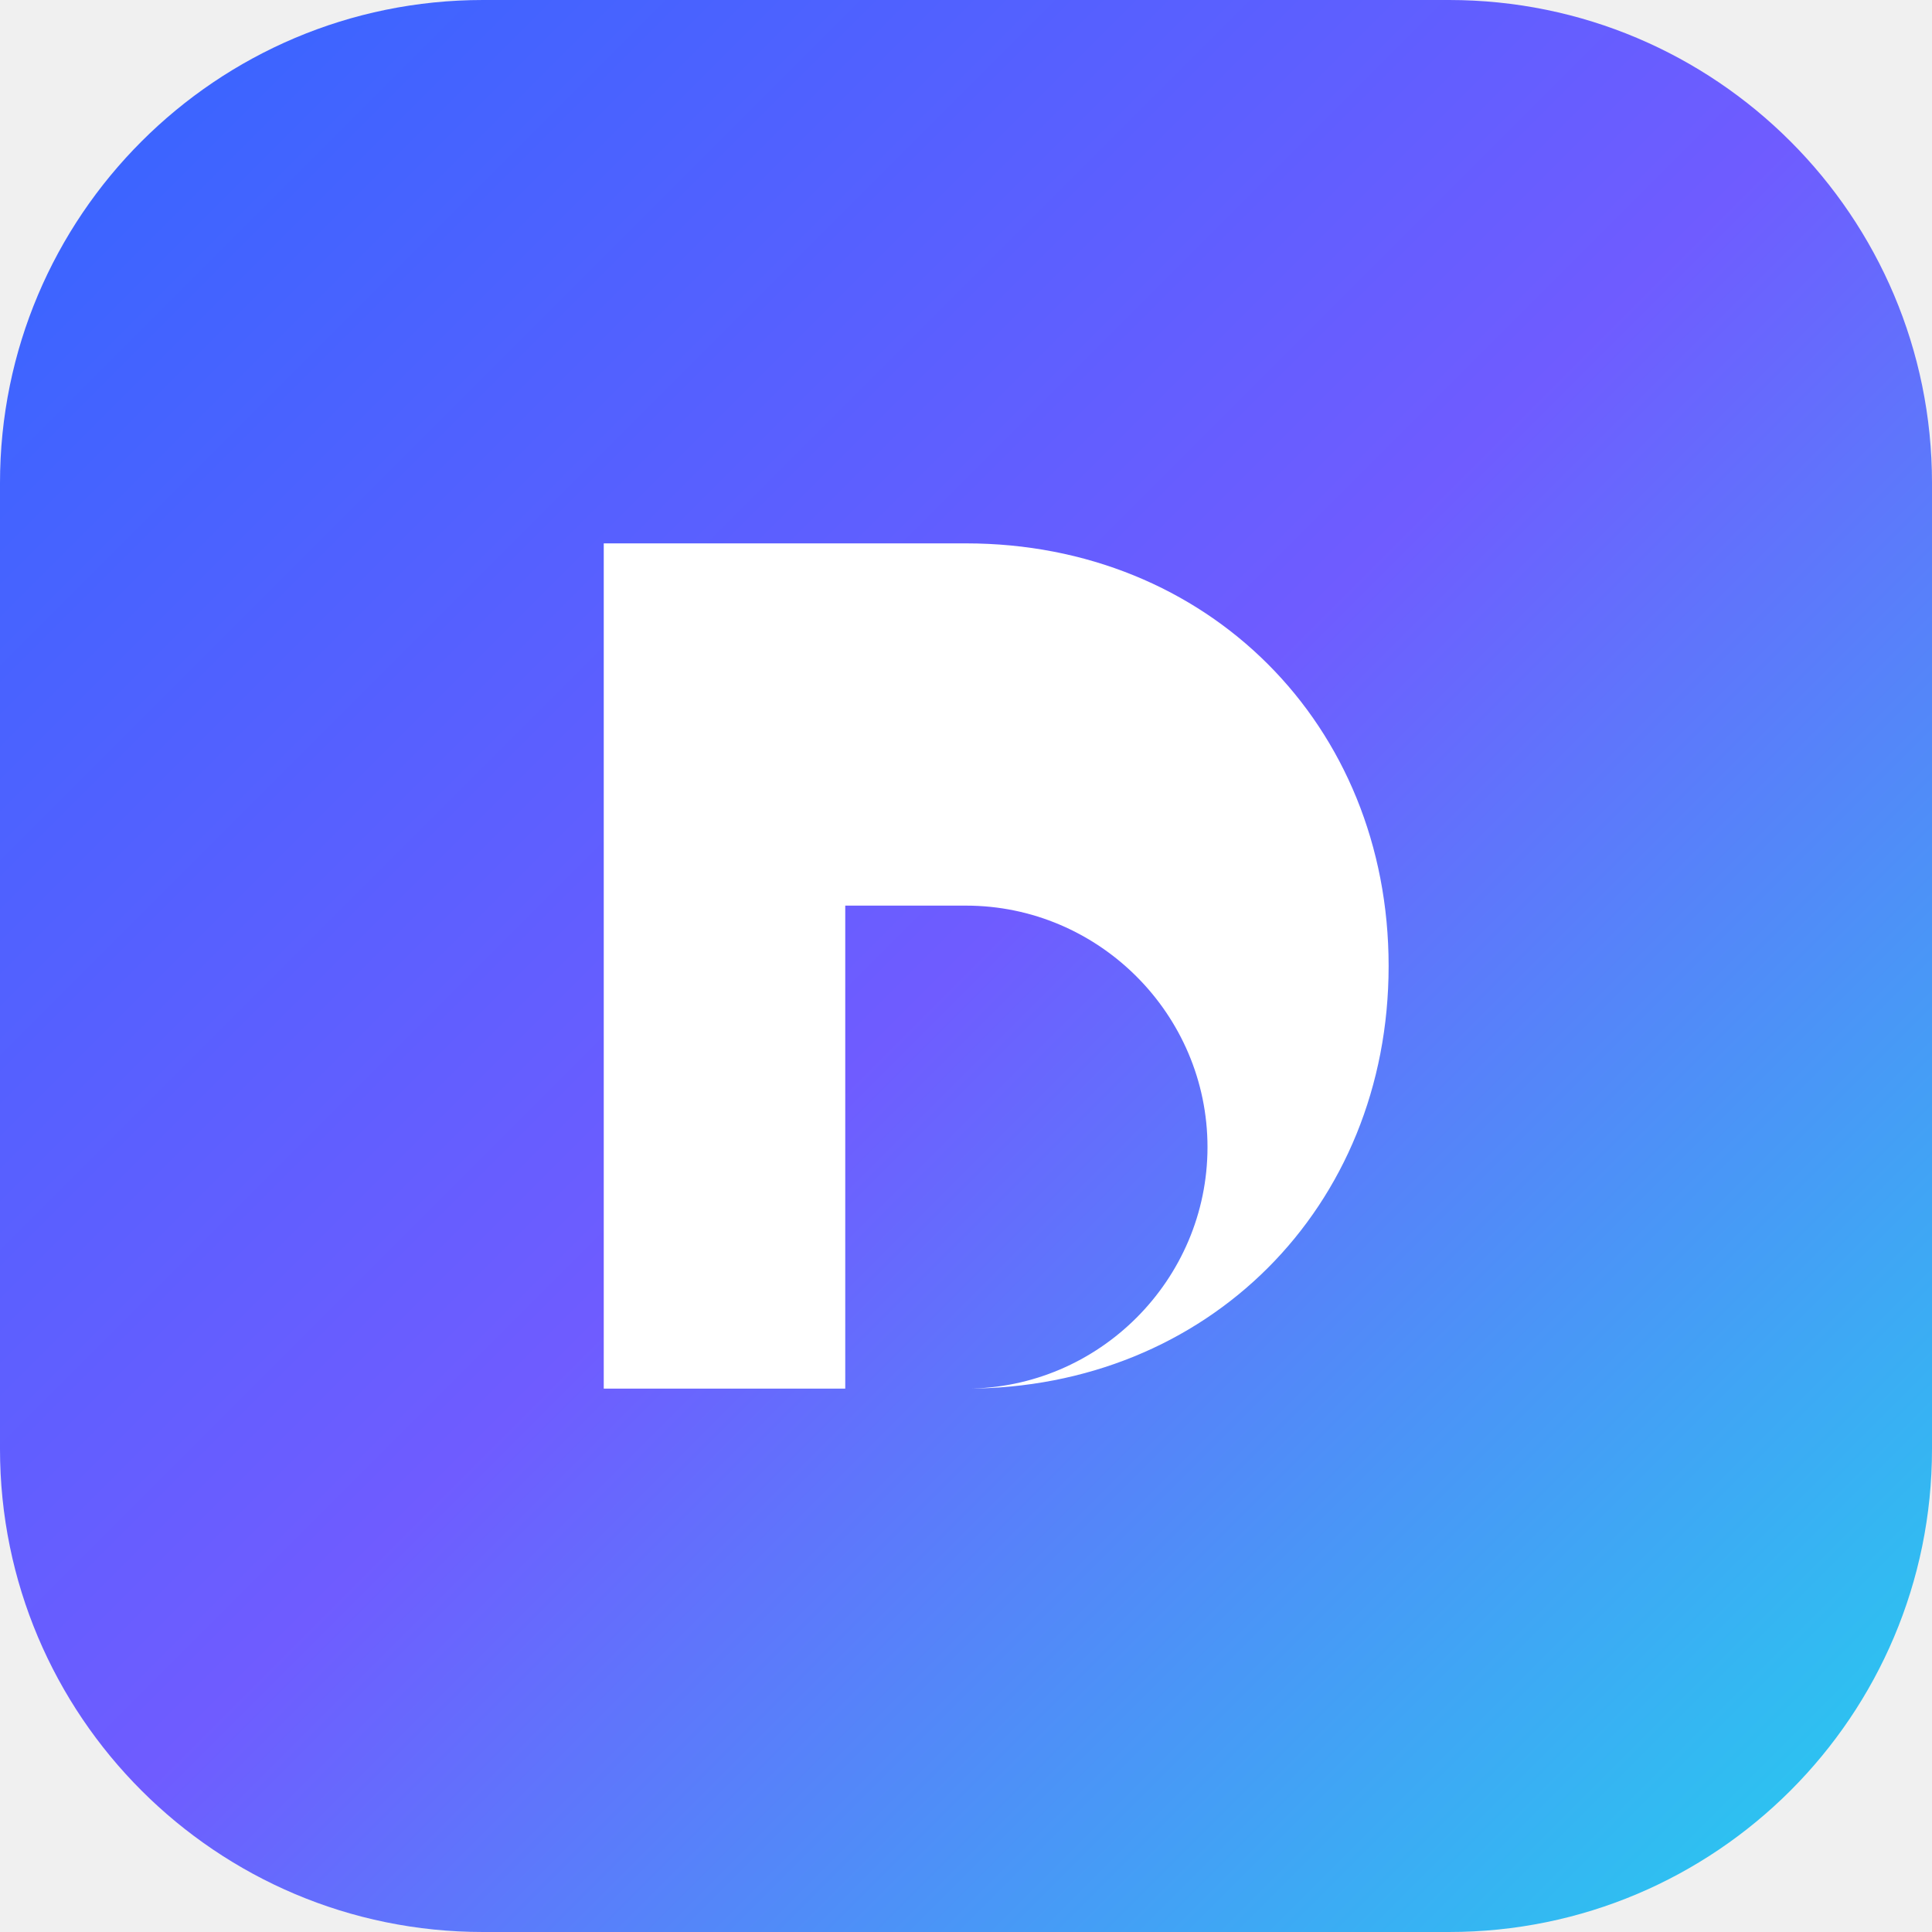
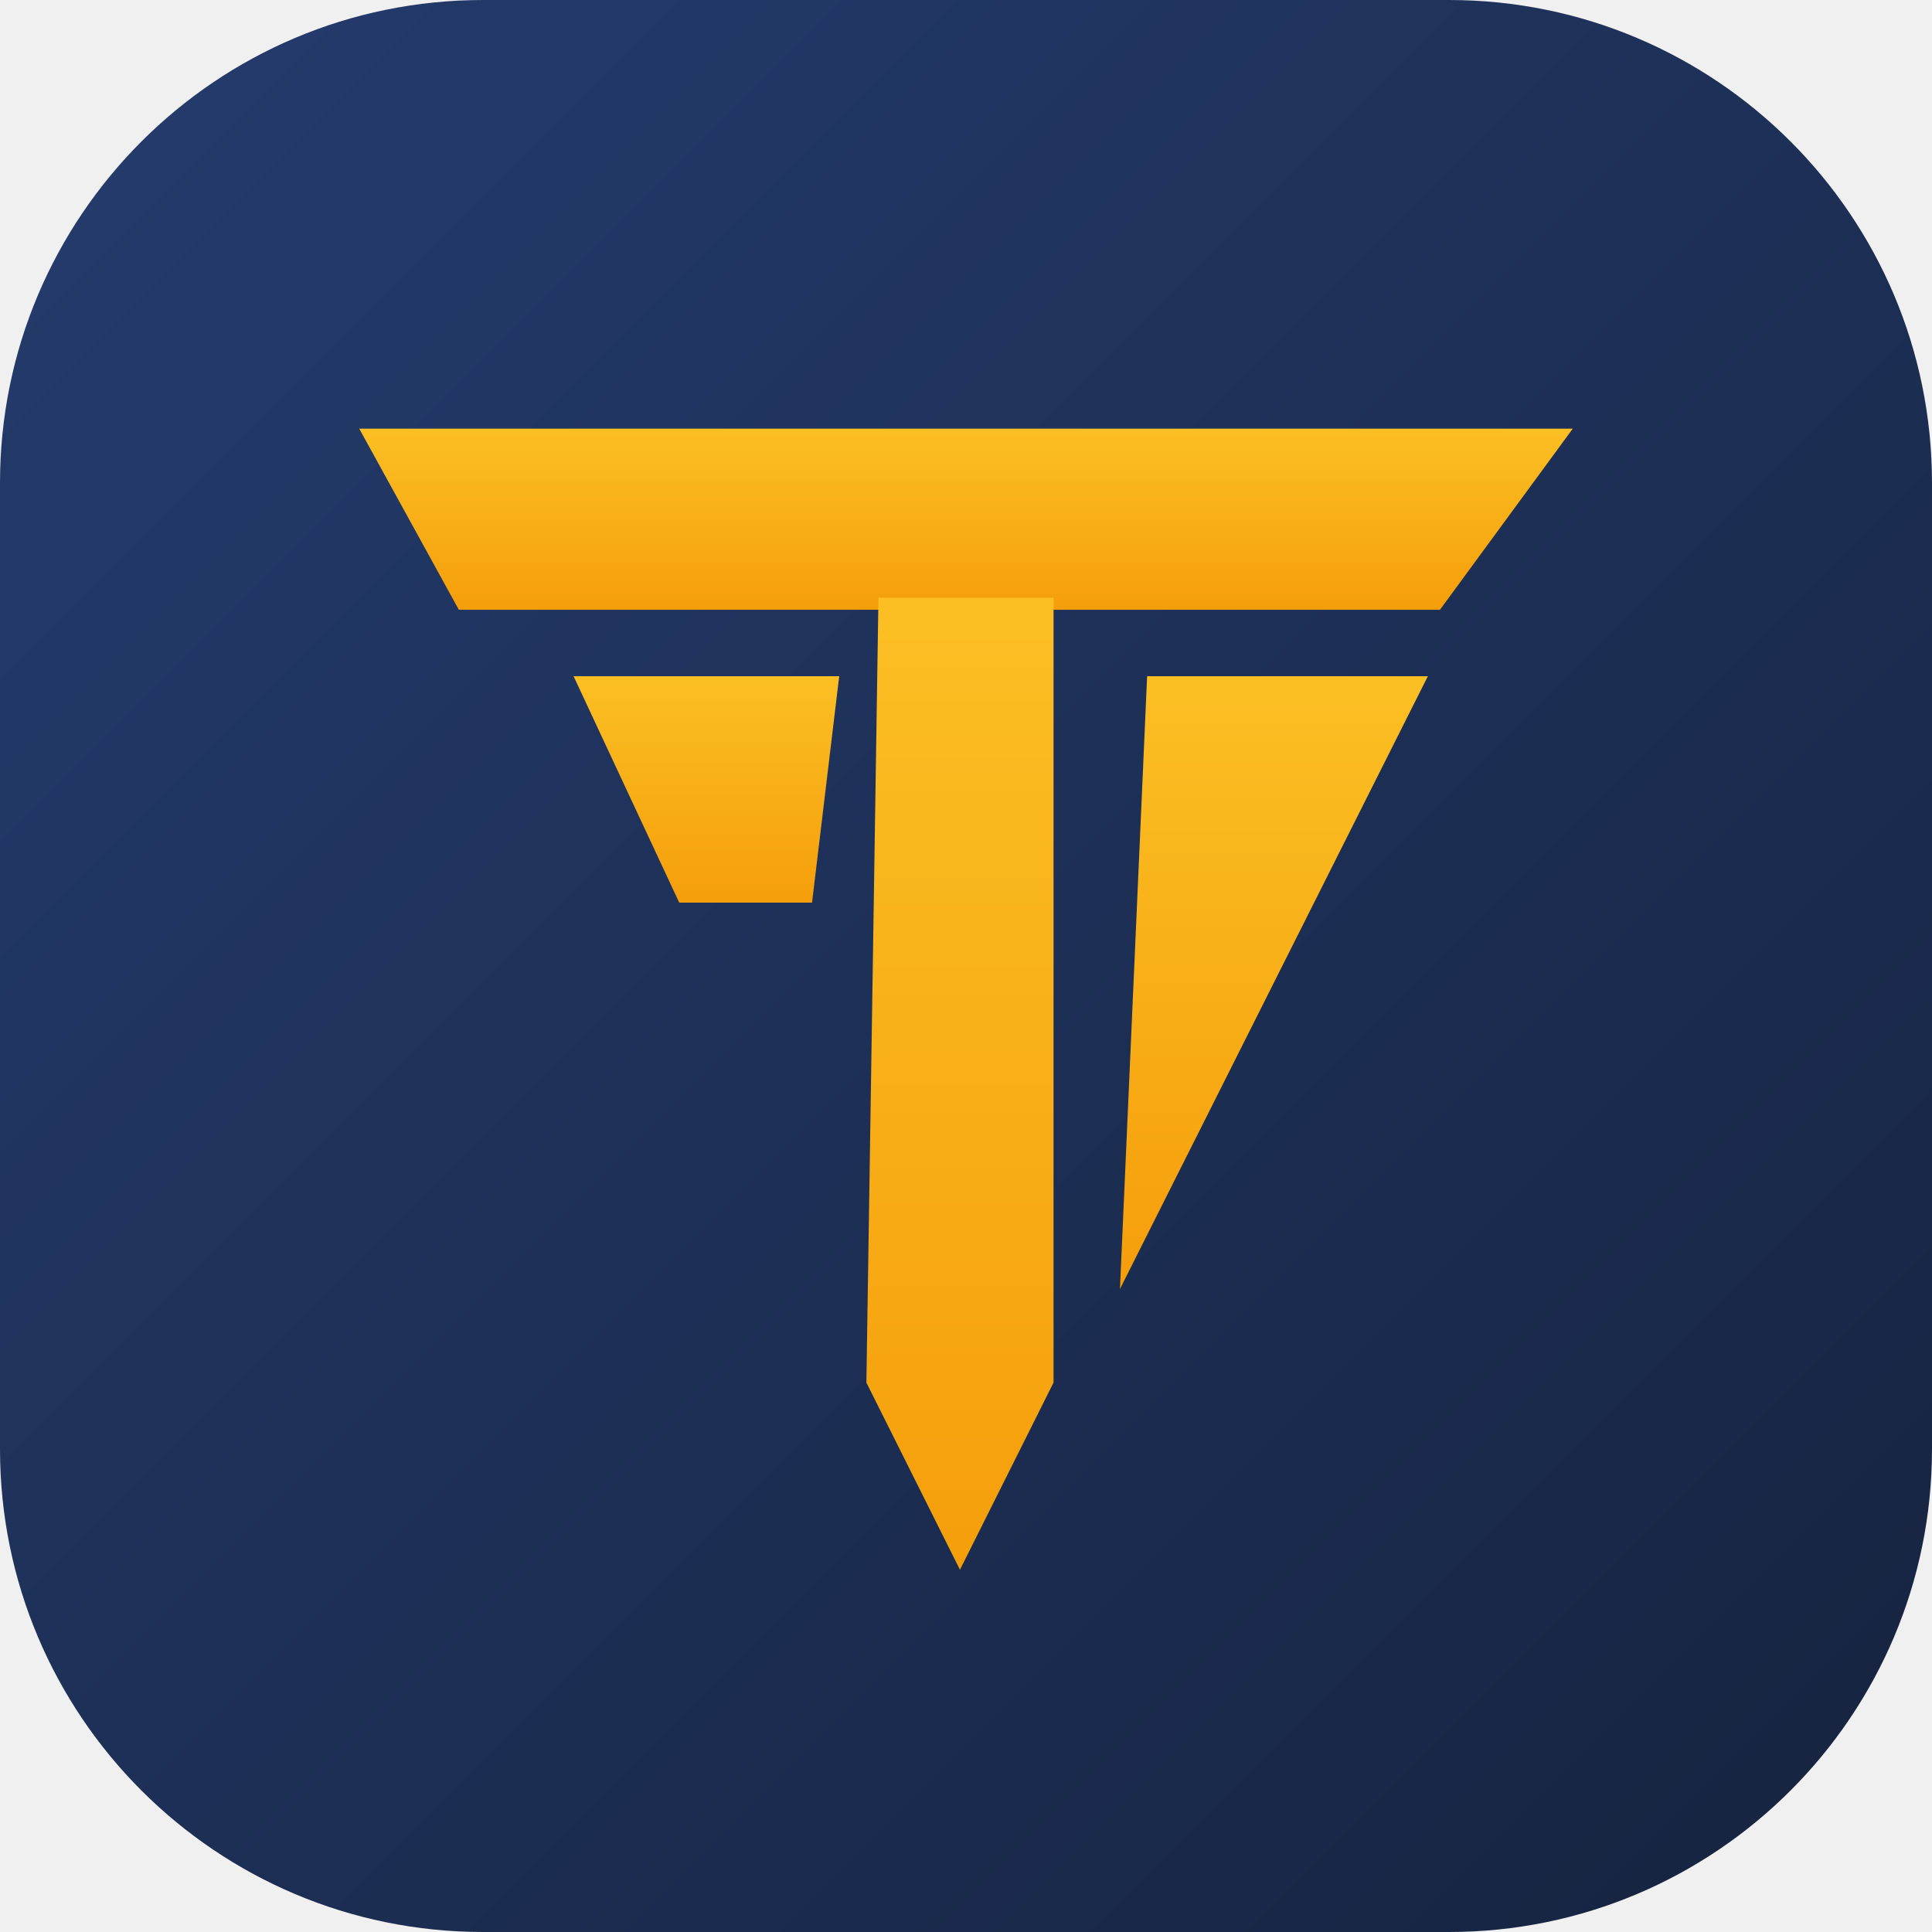
- <svg xmlns="http://www.w3.org/2000/svg" viewBox="0 0 64 64">
+ <svg xmlns="http://www.w3.org/2000/svg" viewBox="0 0 64 64" width="64" height="64" role="img" aria-label="Trimugo">
  <defs>
-     <linearGradient id="g" x1="0" y1="0" x2="1" y2="1">
-       <stop offset="0" stop-color="#3366ff" />
-       <stop offset="0.5" stop-color="#6f5cff" />
-       <stop offset="1" stop-color="#22d3ee" />
+     <linearGradient id="tri-badge" x1="0" y1="0" x2="1" y2="1">
+       <stop offset="0" stop-color="#243c6e" />
+       <stop offset="1" stop-color="#16233f" />
+     </linearGradient>
+     <linearGradient id="tri-gold" x1="0" y1="0" x2="0" y2="1">
+       <stop offset="0" stop-color="#fbbf24" />
+       <stop offset="1" stop-color="#f59e0b" />
    </linearGradient>
  </defs>
-   <rect width="64" height="64" rx="16" fill="url(#g)" />
-   <path d="M20 18h12c8 0 14 6 14 14s-6 14-14 14H20V18zm8 8v20h4c4.4 0 8-3.6 8-8 0-4.4-3.6-8-8-8h-4z" fill="#fff" />
+   <rect width="64" height="64" rx="16" fill="url(#tri-badge)" />
+   <g fill="url(#tri-gold)">
+     <polygon points="11.9,14.2 52.1,14.2 47.7,20.2 15.2,20.2" />
+     <polygon points="29.1,19.8 34.9,19.8 34.9,45.8 31.8,52 28.7,45.8" />
+     <polygon points="19,22.4 27.8,22.4 26.9,29.9 22.5,29.9" />
+     <polygon points="38,22.4 47.3,22.4 37.1,42.7" />
+   </g>
</svg>
